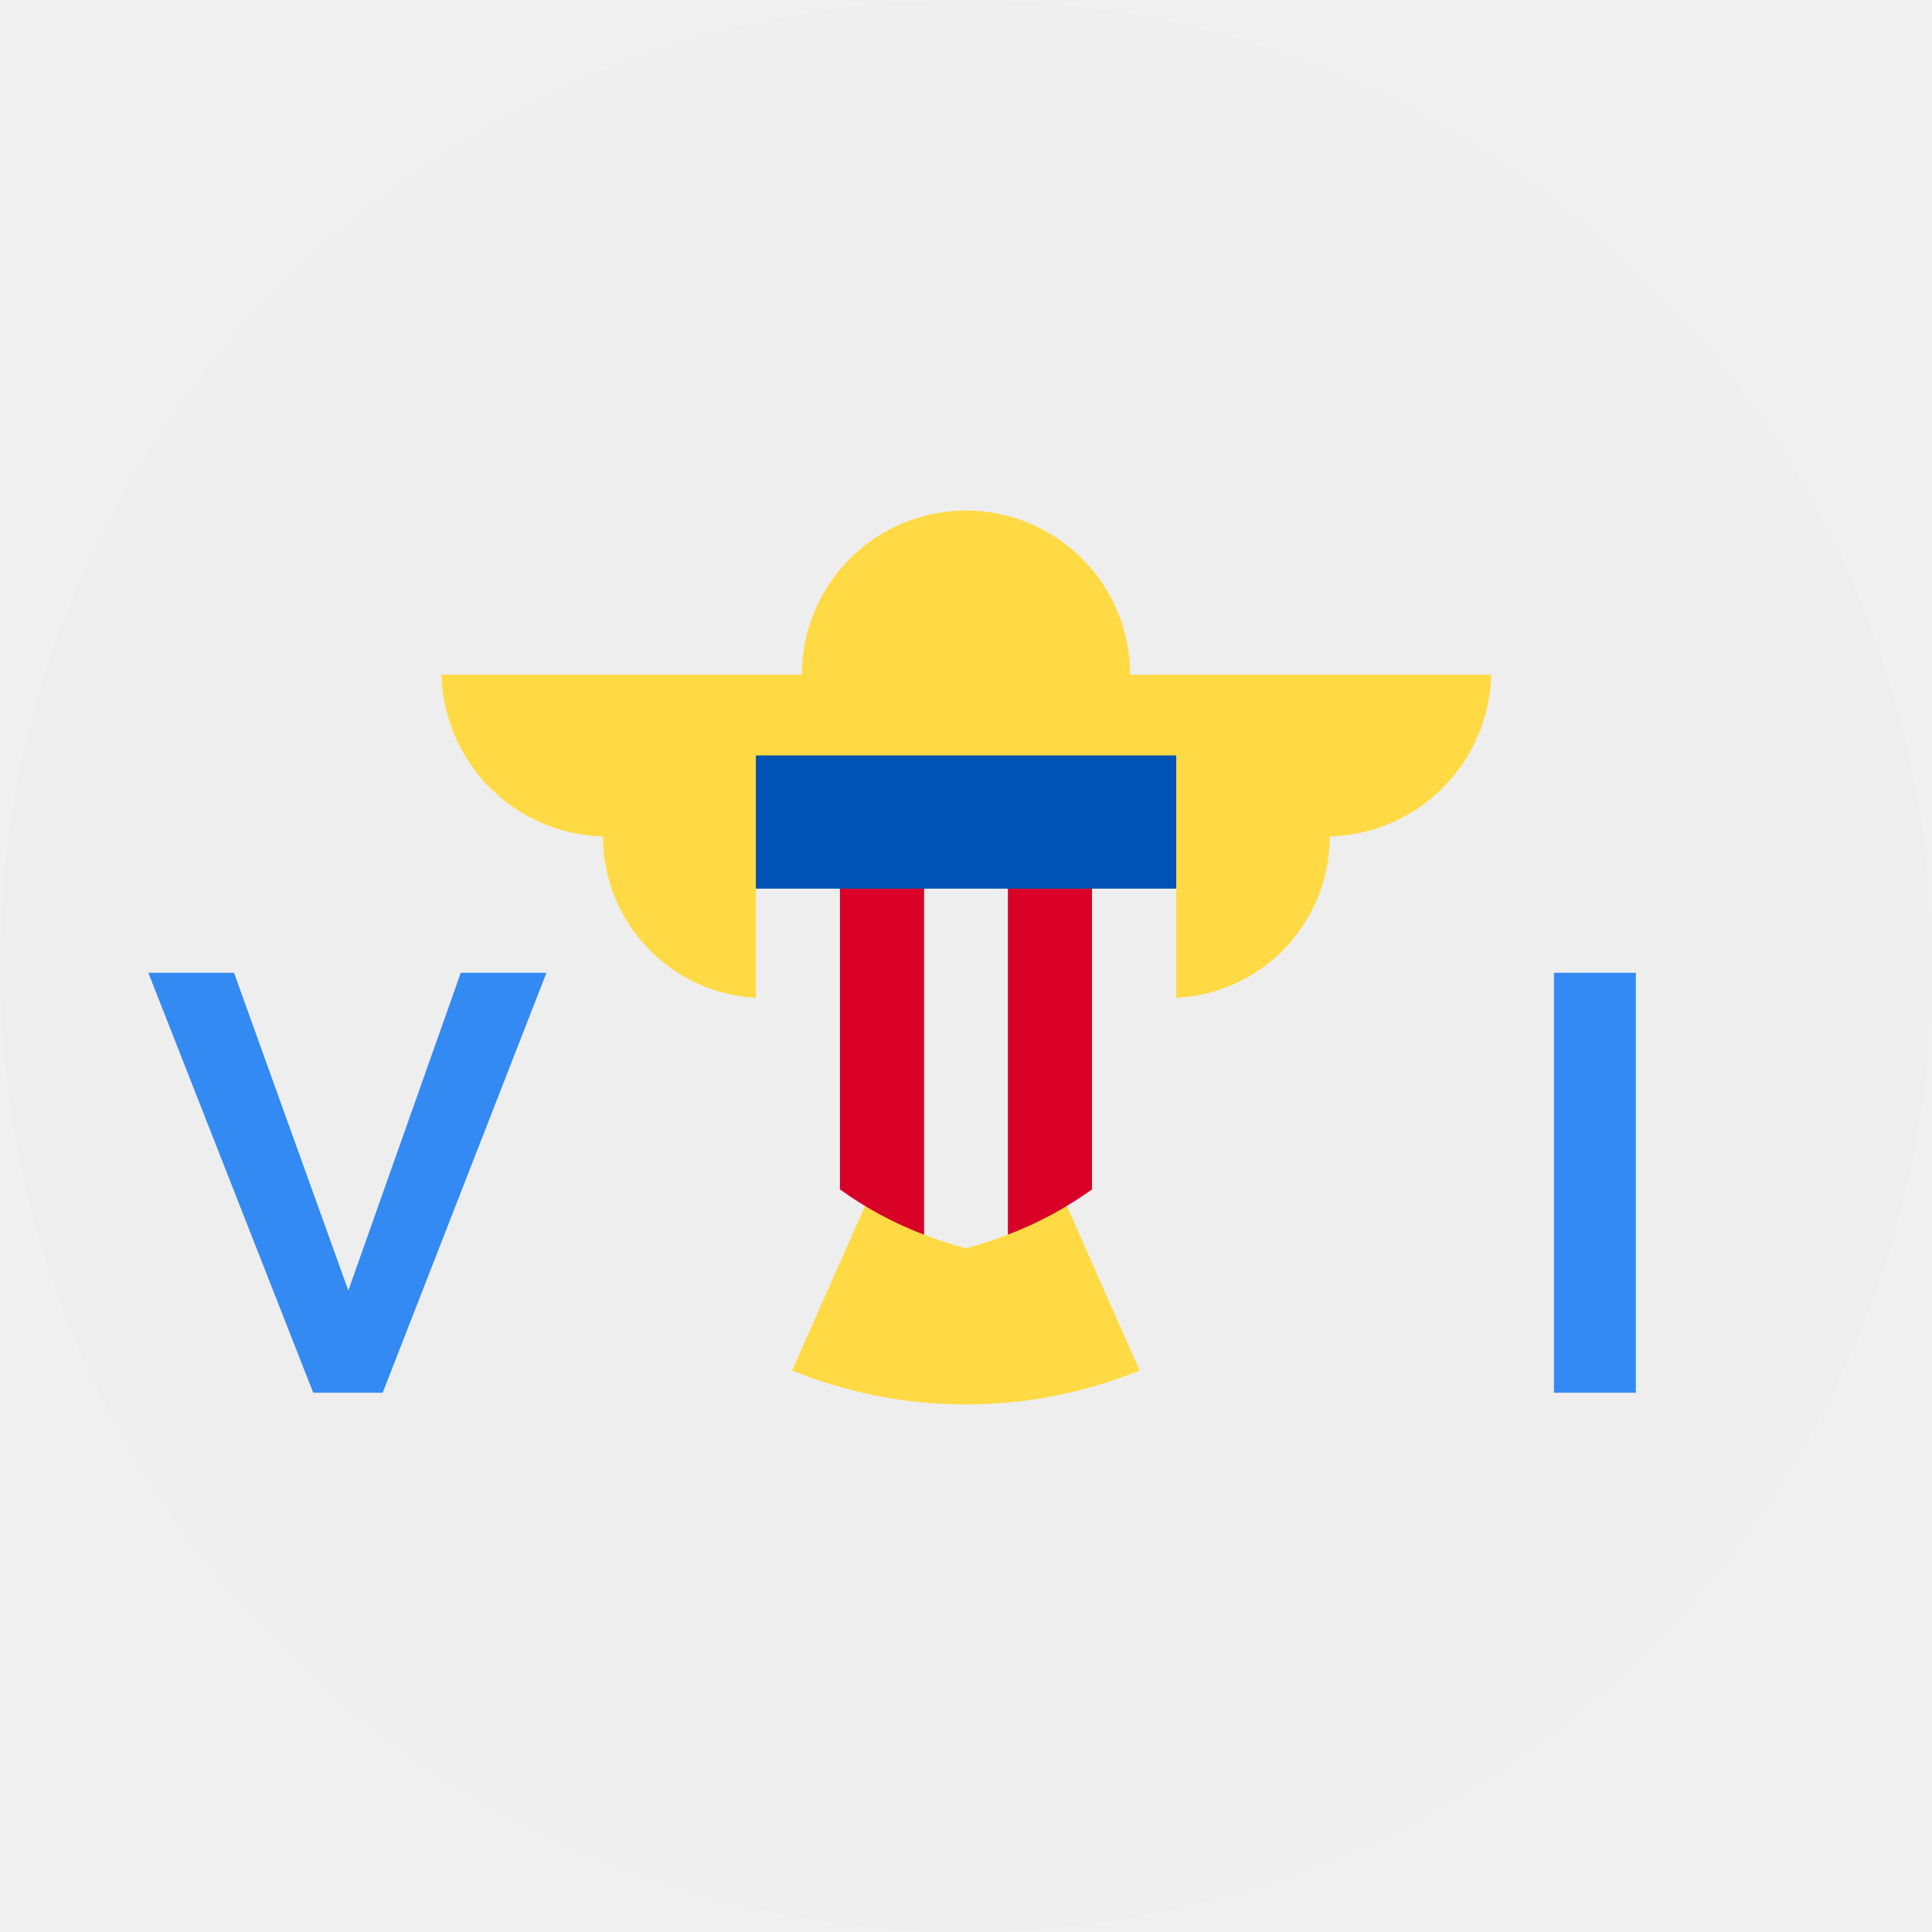
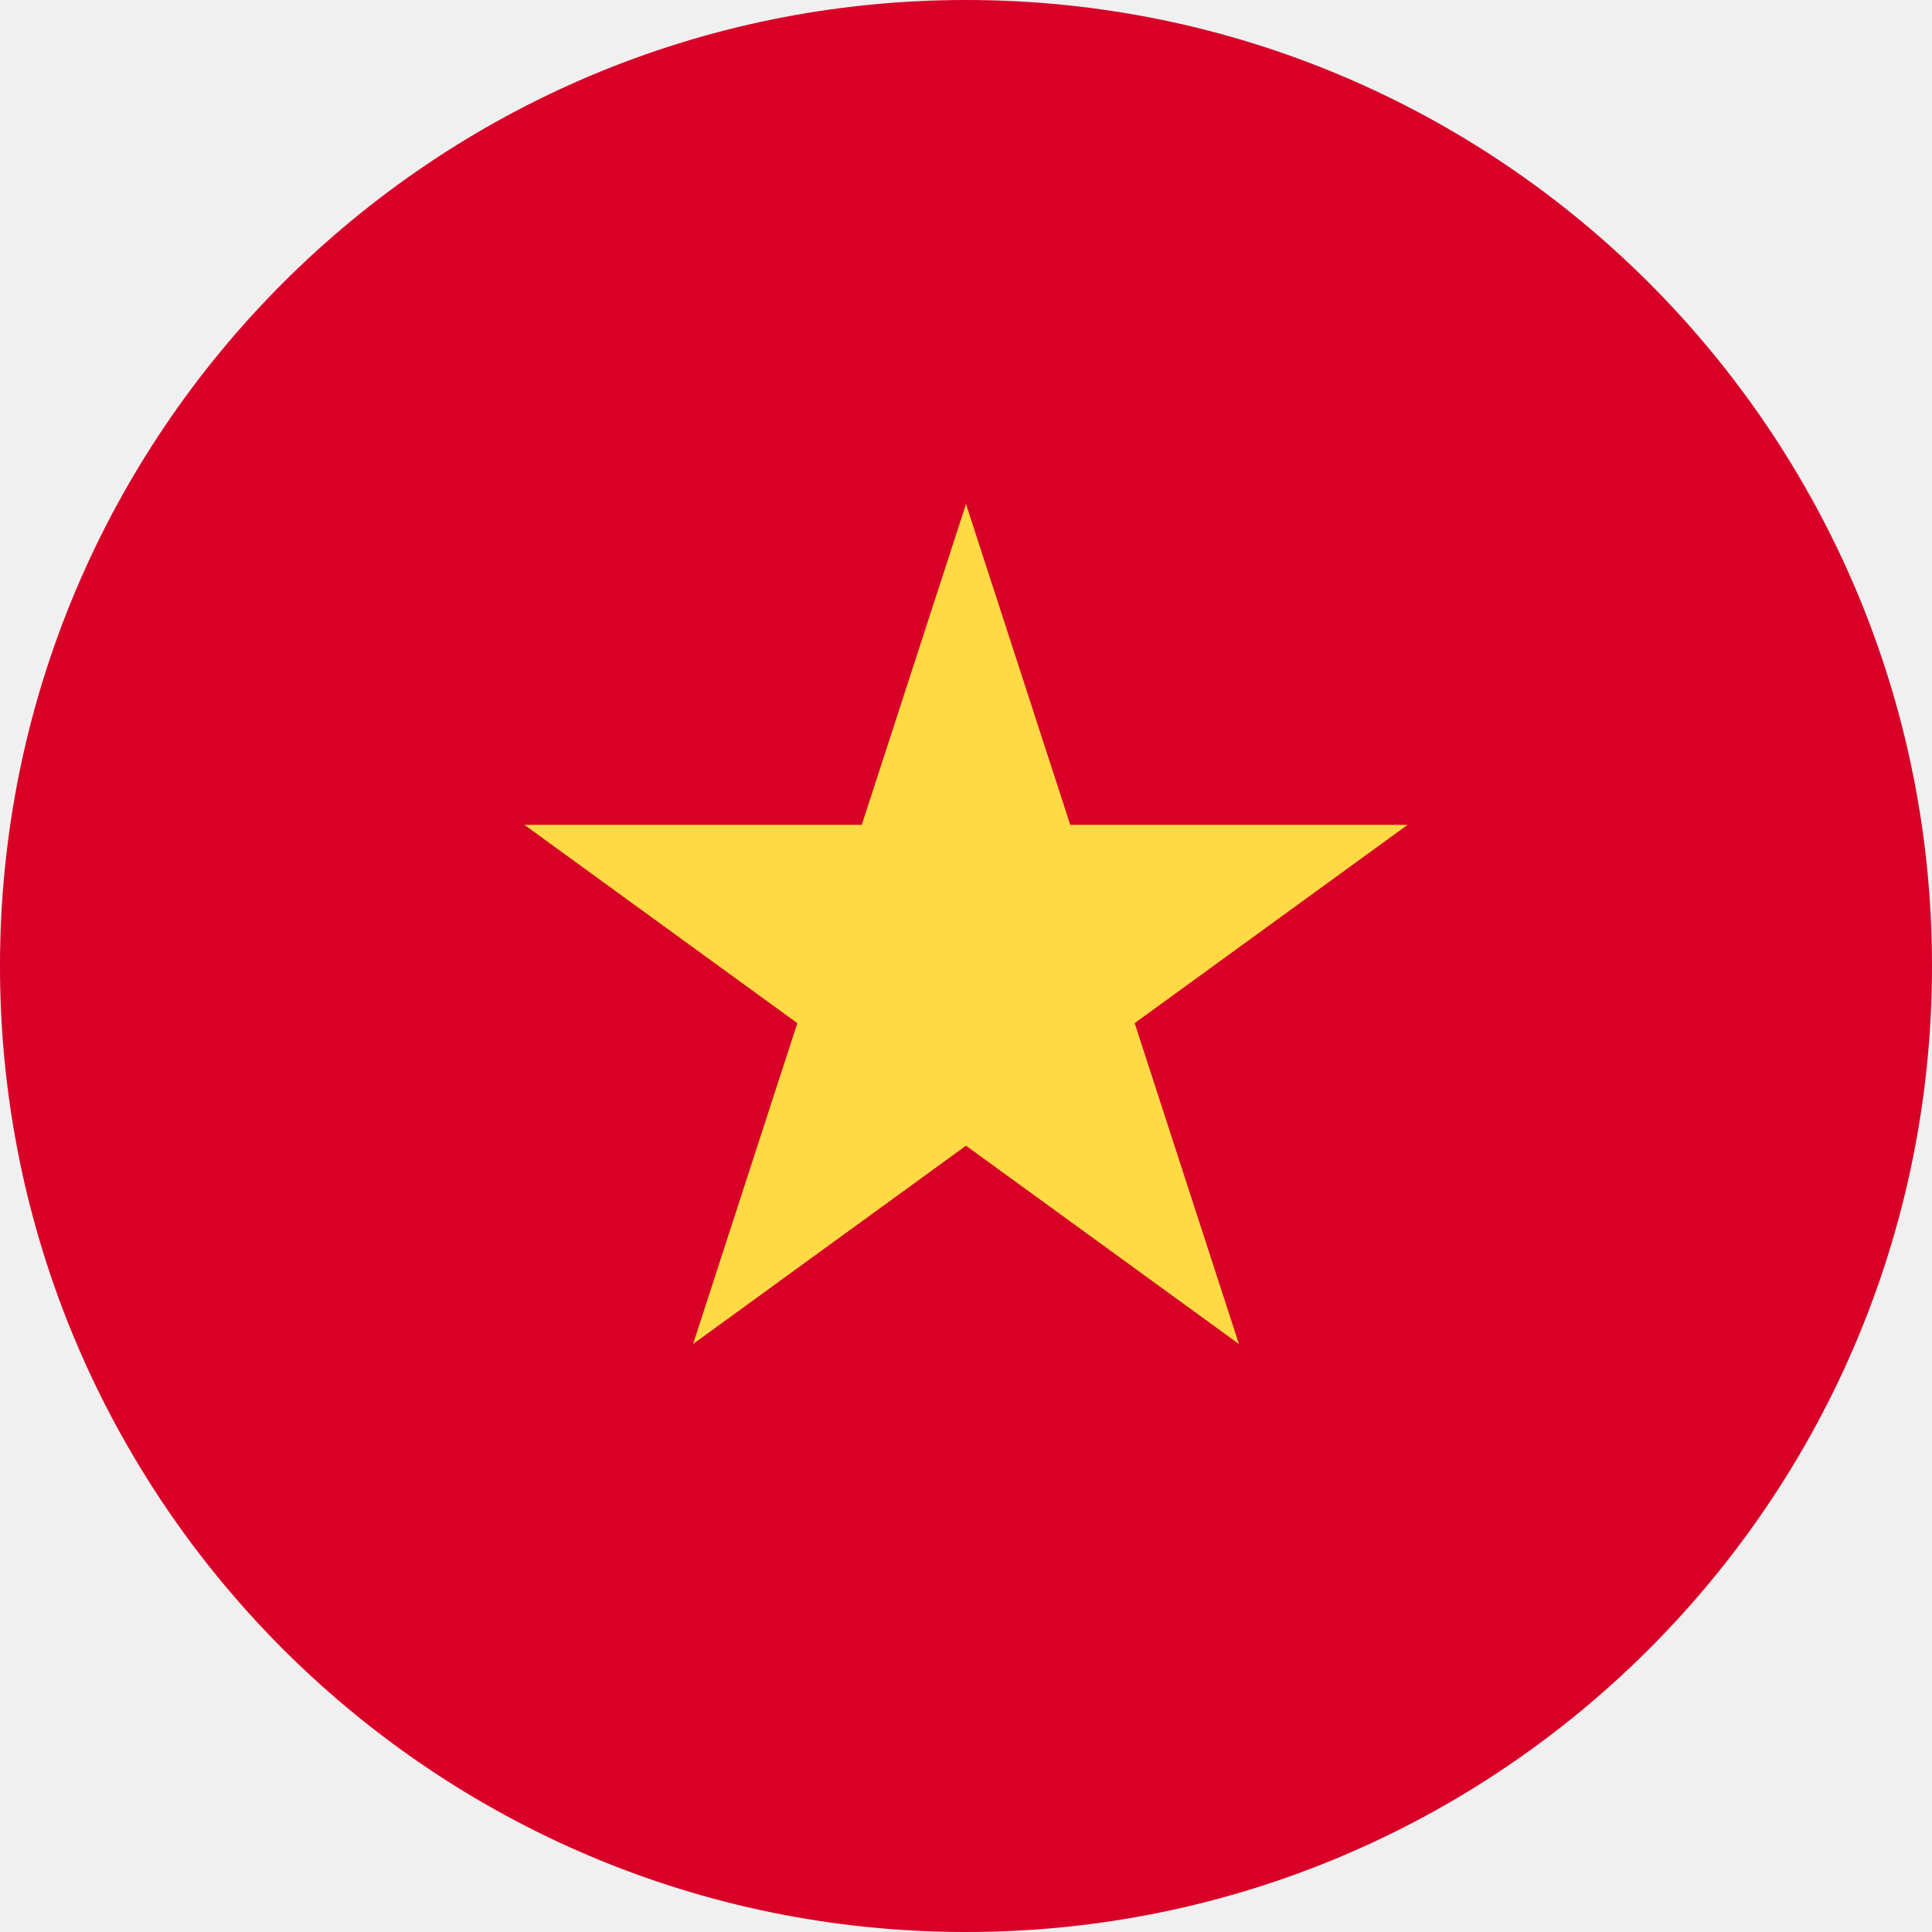
<svg xmlns="http://www.w3.org/2000/svg" width="64" height="64" viewBox="0 0 64 64" fill="none">
-   <g clip-path="url(#clip0_240_327)">
-     <mask id="mask0_240_327" style="mask-type:luminance" maskUnits="userSpaceOnUse" x="0" y="0" width="64" height="64">
-       <path d="M32 64C49.673 64 64 49.673 64 32C64 14.327 49.673 0 32 0C14.327 0 0 14.327 0 32C0 49.673 14.327 64 32 64Z" fill="white" />
-     </mask>
-     <g mask="url(#mask0_240_327)">
-       <path d="M0 0H64V64H0V0Z" fill="#EEEEEE" />
-       <path d="M37.438 22.35C37.438 20.907 36.865 19.524 35.845 18.505C34.825 17.485 33.442 16.912 32 16.912C30.558 16.912 29.175 17.485 28.155 18.505C27.135 19.524 26.562 20.907 26.562 22.35H14.625C14.661 23.789 15.26 25.156 16.293 26.159C17.326 27.162 18.71 27.719 20.15 27.712H19.975C19.975 29.131 20.539 30.492 21.542 31.495C22.545 32.498 23.906 33.062 25.325 33.062L32.013 38.312L38.7 33.062C39.403 33.062 40.098 32.924 40.747 32.655C41.396 32.386 41.986 31.992 42.483 31.495C42.98 30.998 43.374 30.409 43.643 29.759C43.912 29.11 44.05 28.415 44.05 27.712H43.875C45.315 27.719 46.699 27.162 47.732 26.159C48.765 25.156 49.364 23.789 49.4 22.35H37.45H37.438Z" fill="#FFDA44" />
-       <path d="M29.613 37.787L26.238 45.4C28.068 46.144 30.025 46.526 32.001 46.525C33.972 46.525 35.925 46.143 37.751 45.4L34.388 37.787H29.626H29.613Z" fill="#FFDA44" />
-       <path d="M31.914 26.75L25.039 29.438V34.4C25.062 35.397 25.328 36.374 25.814 37.245C26.3 38.116 26.991 38.856 27.827 39.4L29.239 39.112L30.614 40.9C31.067 41.077 31.531 41.228 32.002 41.35C32.002 41.35 32.577 41.212 33.389 40.9L34.564 39.138L36.189 39.4C37.024 38.852 37.712 38.11 38.196 37.237C38.679 36.363 38.943 35.386 38.964 34.388V29.438L31.914 26.75Z" fill="#EEEEEE" />
-       <path d="M7.752 32.225L11.539 42.75L15.264 32.225H18.102L12.677 46.137H10.377L4.914 32.225H7.764H7.752ZM51.477 46.137V32.225H54.189V46.137H51.477Z" fill="#338AF3" />
-       <path d="M27.824 28.05V39.4C28.683 40.02 29.62 40.525 30.612 40.9V28.037L27.824 28.05ZM36.174 28.05V39.4C35.314 40.018 34.377 40.522 33.387 40.9V28.037L36.174 28.05Z" fill="#D80027" />
-       <path d="M25.039 25.025H38.964V29.438H25.039V25.025Z" fill="#0052B4" />
-     </g>
+   <g clip-path="url(#clip0_514_49)">
+     <path d="M32 64C49.673 64 64 49.673 64 32C64 14.327 49.673 0 32 0C14.327 0 0 14.327 0 32C0 49.673 14.327 64 32 64Z" fill="#D80027" />
+     <path d="M32 16.696L35.454 27.324H46.629L37.588 33.893L41.041 44.522L32 37.953L22.959 44.522L26.412 33.893L17.371 27.324H28.547L32 16.696Z" fill="#FFDA44" />
  </g>
  <defs>
-     <clipPath id="clip0_240_327">
+     <clipPath id="clip0_514_49">
      <rect width="64" height="64" fill="white" />
    </clipPath>
  </defs>
</svg>
